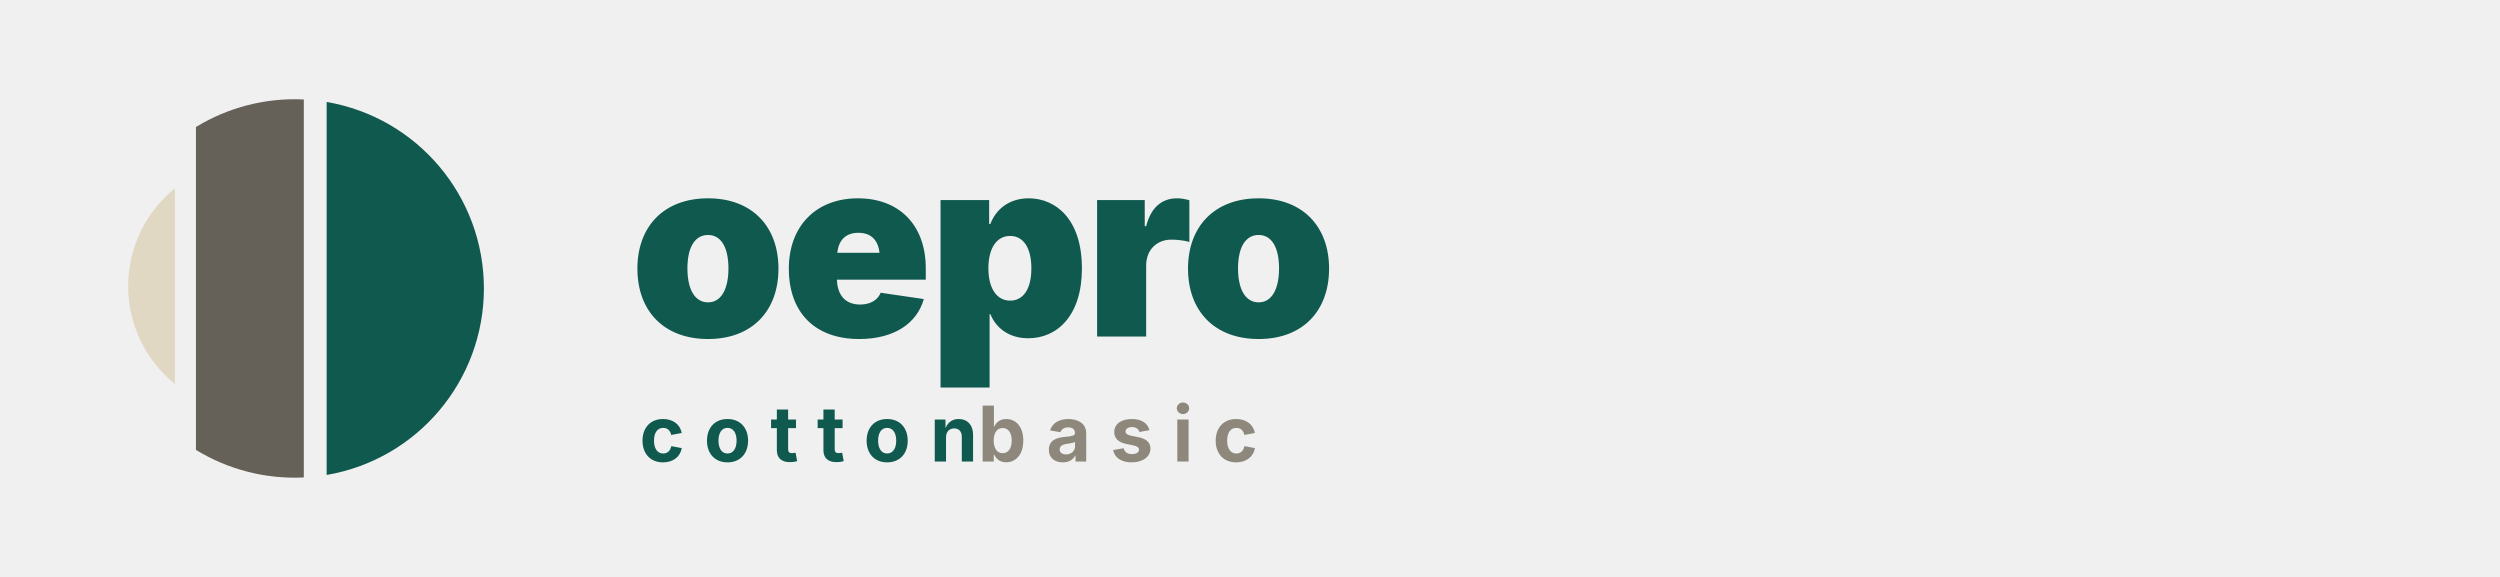
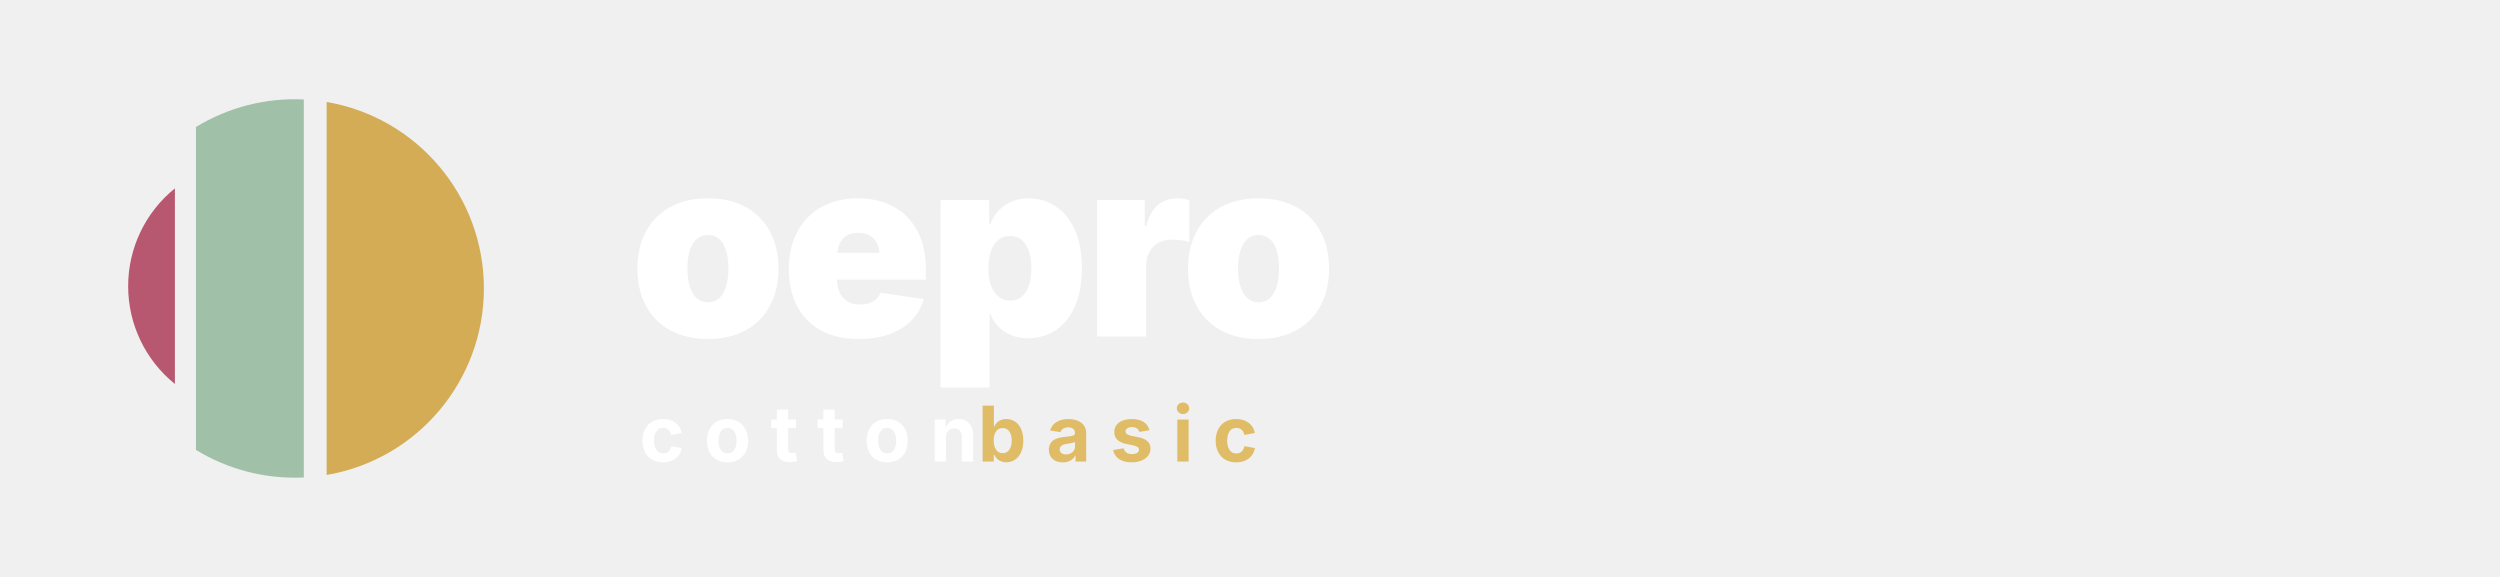
<svg xmlns="http://www.w3.org/2000/svg" viewBox="0 0 520 120" width="520" height="120">
  <g transform="translate(15, 12)">
    <g transform="scale(0.96)">
-       <path d="M 22.27 28.31 L 22.27 70.7 A 27.24 27.24 0 0 1 22.27 28.31 Z" fill="#E0D8C3" />
-       <path d="M 26.83 15.02 A 41 41 0 0 1 50.2 9.05 L 50.2 90.95 A 41 41 0 0 1 26.83 84.98 Z" fill="#656158" />
-       <path d="M 55.15 9.59 A 41 41 0 0 1 55.15 90.41 Z" fill="#10594E" />
+       <path d="M 22.27 28.31 L 22.27 70.7 A 27.24 27.24 0 0 1 22.27 28.31 Z" fill="#B85870" />
+       <path d="M 26.83 15.02 A 41 41 0 0 1 50.2 9.05 L 50.2 90.95 A 41 41 0 0 1 26.83 84.98 Z" fill="#A0C0A8" />
+       <path d="M 55.15 9.59 A 41 41 0 0 1 55.15 90.41 Z" fill="#D4AC55" />
    </g>
-     <text x="116" y="58" font-family="'Plus Jakarta Sans', -apple-system, BlinkMacSystemFont, 'Inter', sans-serif" font-size="52" font-weight="900" letter-spacing="-1" fill="#10594E">oepro</text>
-     <text x="118" y="84" font-family="'Plus Jakarta Sans', -apple-system, BlinkMacSystemFont, 'Inter', sans-serif" font-size="16" font-weight="700" letter-spacing="4" fill="#10594E">cotton<tspan fill="#8D887B">basic</tspan>
+     <text x="116" y="58" font-family="'Plus Jakarta Sans', -apple-system, BlinkMacSystemFont, 'Inter', sans-serif" font-size="52" font-weight="900" letter-spacing="-1" fill="#FFFFFF">oepro</text>
+     <text x="118" y="84" font-family="'Plus Jakarta Sans', -apple-system, BlinkMacSystemFont, 'Inter', sans-serif" font-size="16" font-weight="700" letter-spacing="4" fill="#FFFFFF">cotton<tspan fill="#E0BC66">basic</tspan>
    </text>
  </g>
</svg>
